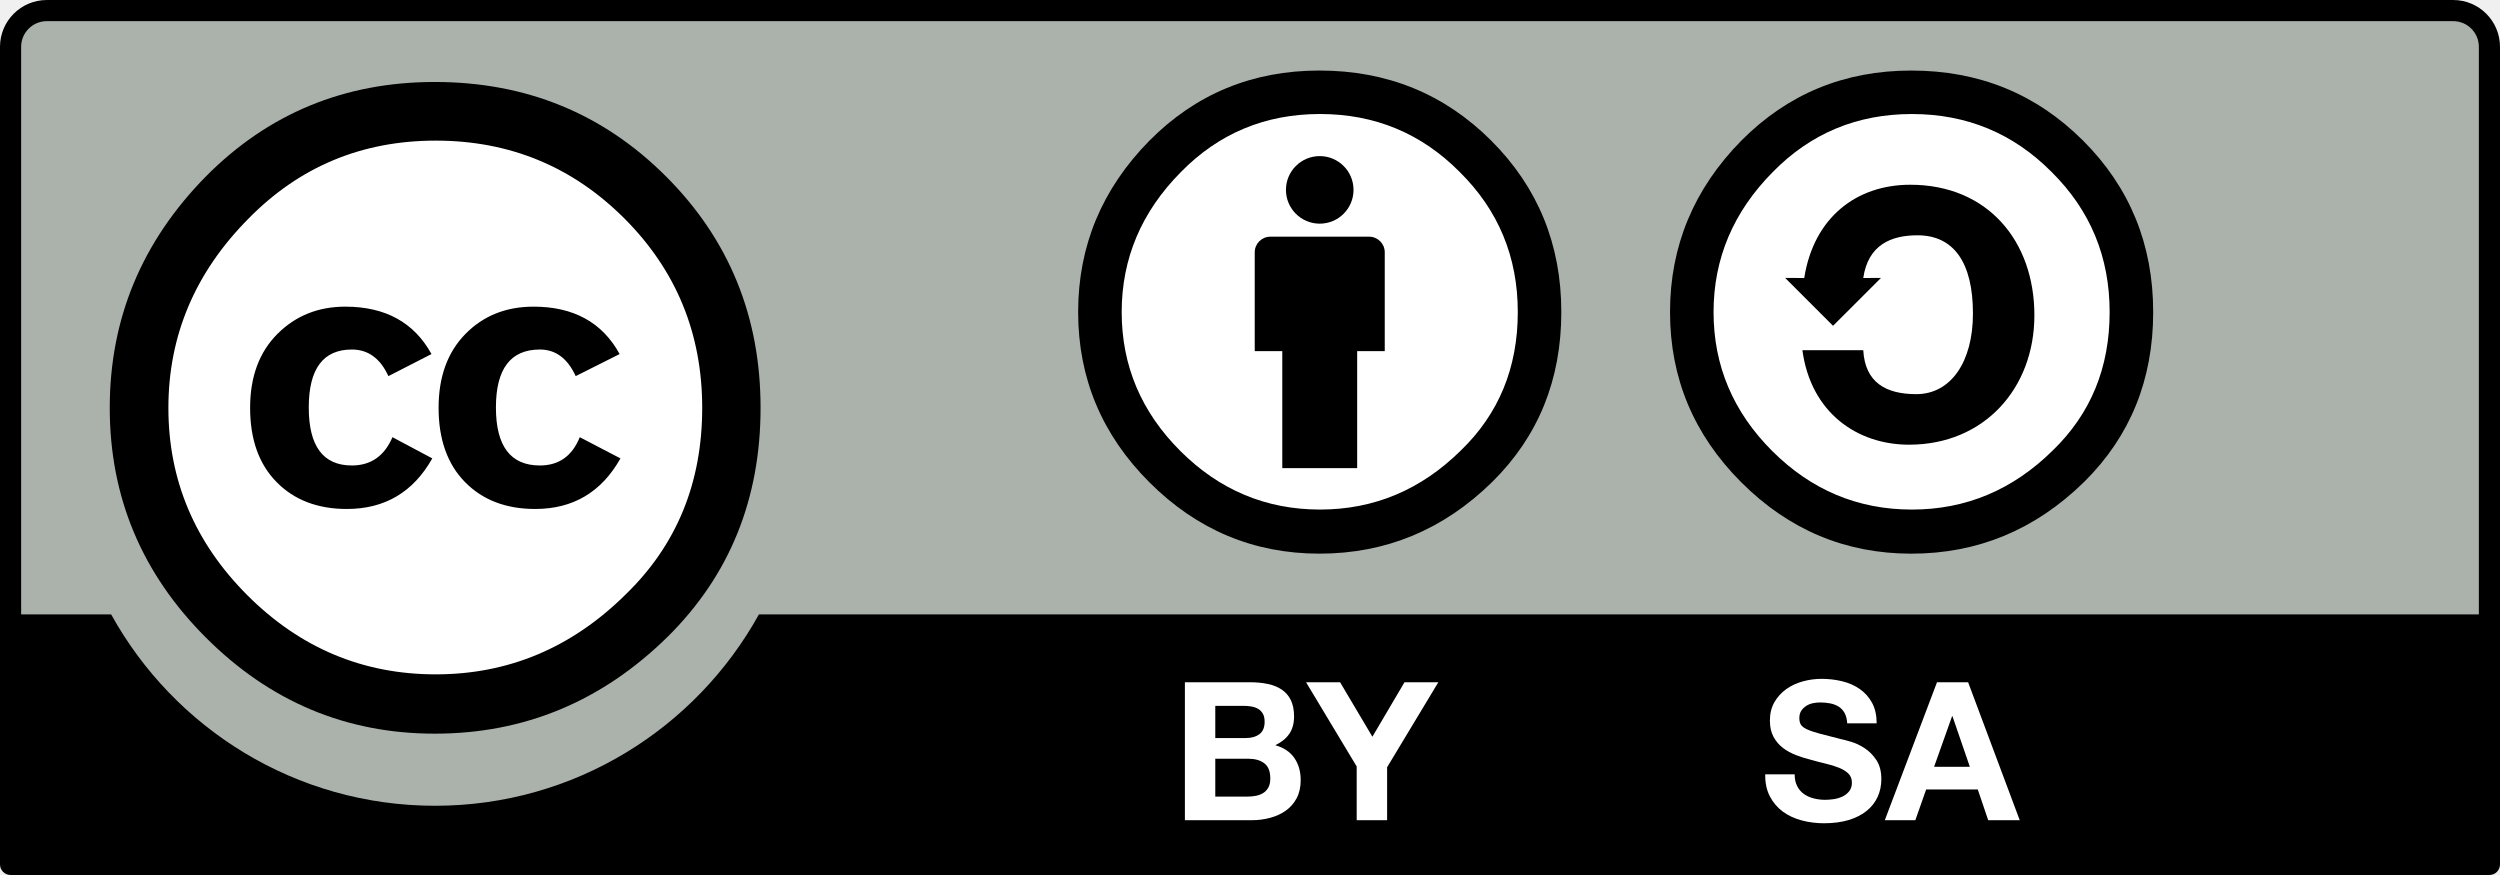
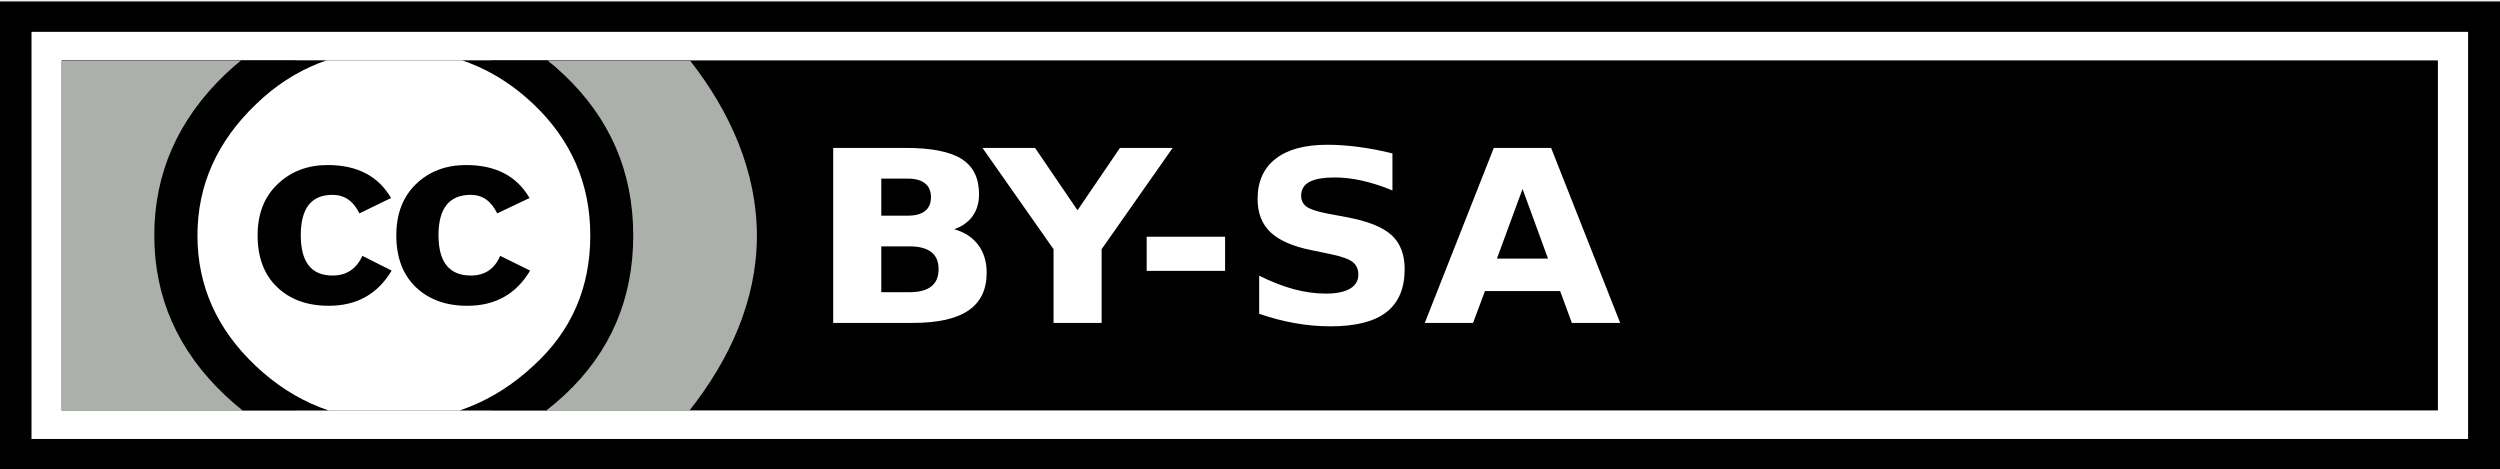
- <svg xmlns="http://www.w3.org/2000/svg" width="120" height="42" id="svg2759" version="1.0">
-   <defs id="defs2761" />
+ <svg xmlns="http://www.w3.org/2000/svg" width="80" height="15" id="svg2279" version="1.0">
+   <defs id="defs2281">
+     <clipPath clipPathUnits="userSpaceOnUse" id="clipPath3442">
+       <rect style="fill:#000000;fill-opacity:1;stroke:none;stroke-width:0.922;stroke-miterlimit:4;stroke-dasharray:none;stroke-opacity:1" id="rect3444" width="20.614" height="12.484" x="171.998" y="239.12" />
+     </clipPath>
+   </defs>
  <g id="layer1">
-     <g transform="matrix(0.9937807,0,0,0.9936694,-177.6941,-74.43641)" id="g287">
-       <path id="path3817_2_" nodetypes="ccccccc" d="M 182.235,75.39 L 296.299,75.593 C 297.893,75.593 299.317,75.356 299.317,78.773 L 299.177,116.34 L 179.357,116.34 L 179.357,78.634 C 179.357,76.949 179.52,75.39 182.235,75.39 z" style="fill:#aab2ab" />
-       <g id="g5908_2_" transform="matrix(0.872921,0,0,0.872921,50.12536,143.2144)">
-         <path id="path5906_2_" cx="296.354" ry="22.94" cy="264.358" type="arc" rx="22.94" d="M 187.209,-55.679 C 187.215,-46.999 180.182,-39.958 171.501,-39.952 C 162.821,-39.947 155.779,-46.98 155.774,-55.66 C 155.774,-55.667 155.774,-55.672 155.774,-55.679 C 155.769,-64.361 162.802,-71.401 171.482,-71.406 C 180.164,-71.412 187.204,-64.378 187.209,-55.698 C 187.209,-55.693 187.209,-55.686 187.209,-55.679 z" style="fill:#ffffff" />
-         <g id="g5706_2_" transform="translate(-289.6157,99.0653)">
-           <path id="path5708_2_" d="M 473.885,-167.547 C 477.37,-164.061 479.113,-159.793 479.113,-154.745 C 479.113,-149.695 477.4,-145.473 473.975,-142.077 C 470.339,-138.501 466.043,-136.713 461.085,-136.713 C 456.187,-136.713 451.965,-138.485 448.42,-142.032 C 444.874,-145.578 443.102,-149.815 443.102,-154.745 C 443.102,-159.673 444.874,-163.94 448.42,-167.547 C 451.875,-171.034 456.097,-172.776 461.085,-172.776 C 466.133,-172.776 470.399,-171.034 473.885,-167.547 z M 450.767,-165.202 C 447.82,-162.226 446.347,-158.739 446.347,-154.74 C 446.347,-150.742 447.805,-147.285 450.721,-144.369 C 453.638,-141.453 457.11,-139.995 461.138,-139.995 C 465.167,-139.995 468.668,-141.467 471.645,-144.414 C 474.471,-147.149 475.884,-150.591 475.884,-154.74 C 475.884,-158.858 474.448,-162.353 471.577,-165.225 C 468.706,-168.095 465.227,-169.531 461.138,-169.531 C 457.05,-169.531 453.592,-168.088 450.767,-165.202 z M 458.521,-156.499 C 458.071,-157.481 457.397,-157.971 456.498,-157.971 C 454.909,-157.971 454.114,-156.902 454.114,-154.763 C 454.114,-152.623 454.909,-151.554 456.498,-151.554 C 457.547,-151.554 458.297,-152.075 458.746,-153.119 L 460.949,-151.946 C 459.899,-150.081 458.324,-149.147 456.224,-149.147 C 454.604,-149.147 453.306,-149.644 452.332,-150.637 C 451.356,-151.63 450.869,-152.999 450.869,-154.744 C 450.869,-156.46 451.371,-157.822 452.376,-158.83 C 453.382,-159.838 454.633,-160.343 456.134,-160.343 C 458.354,-160.343 459.944,-159.468 460.905,-157.72 L 458.521,-156.499 z M 468.884,-156.499 C 468.434,-157.481 467.773,-157.971 466.902,-157.971 C 465.281,-157.971 464.47,-156.902 464.47,-154.763 C 464.47,-152.623 465.281,-151.554 466.902,-151.554 C 467.953,-151.554 468.689,-152.075 469.109,-153.119 L 471.361,-151.946 C 470.313,-150.081 468.74,-149.147 466.644,-149.147 C 465.026,-149.147 463.731,-149.644 462.757,-150.637 C 461.785,-151.63 461.298,-152.999 461.298,-154.744 C 461.298,-156.46 461.792,-157.822 462.781,-158.83 C 463.768,-159.838 465.026,-160.343 466.554,-160.343 C 468.77,-160.343 470.358,-159.468 471.315,-157.72 L 468.884,-156.499 z" />
+     <g id="BY-SA" transform="matrix(0.9875019,0,0,0.9333518,-323.9006,-356.8119)">
+       <g id="g3747" transform="translate(158,145)">
+         <rect style="fill:#ffffff;fill-opacity:1;stroke:#000000;stroke-width:1.042;stroke-miterlimit:4;stroke-dasharray:none;stroke-opacity:1" id="rect3749" width="80" height="15" x="170.5" y="237.862" />
+         <rect y="239.362" x="172" height="12" width="77" id="rect3751" style="fill:#000000;fill-opacity:1;stroke:none;stroke-width:0.922;stroke-miterlimit:4;stroke-dasharray:none;stroke-opacity:1" />
+         <path style="fill:#abb1aa;fill-opacity:1;stroke:none;stroke-width:1;stroke-miterlimit:4;stroke-dasharray:none;stroke-opacity:0.469" d="M 172,239.375 L 172,251.375 L 192.335,251.375 C 193.643,249.625 194.527,247.591 194.527,245.375 C 194.527,243.174 193.659,241.118 192.366,239.375 L 172,239.375 z" id="path3753" />
+         <g id="g3755" transform="matrix(0.9612533,0,0,0.9612533,6.834157,9.506999)" clip-path="url(#clipPath3442)">
+           <path id="path3757" cx="296.354" ry="22.94" cy="264.358" type="arc" rx="22.94" d="M 190.064,245.362 C 190.067,249.254 186.913,252.411 183.022,252.413 C 179.13,252.416 175.973,249.263 175.97,245.371 C 175.97,245.368 175.97,245.365 175.97,245.362 C 175.968,241.47 179.121,238.313 183.013,238.311 C 186.905,238.309 190.062,241.462 190.064,245.354 C 190.064,245.356 190.064,245.359 190.064,245.362 z" style="opacity:1;fill:#ffffff" />
+           <path d="M 188.746,239.622 C 190.308,241.185 191.09,243.099 191.09,245.362 C 191.09,247.626 190.322,249.519 188.786,251.042 C 187.156,252.645 185.23,253.447 183.007,253.447 C 180.811,253.447 178.918,252.652 177.329,251.062 C 175.739,249.472 174.944,247.572 174.944,245.362 C 174.944,243.152 175.739,241.239 177.329,239.622 C 178.878,238.059 180.771,237.278 183.007,237.278 C 185.271,237.278 187.183,238.059 188.746,239.622 z M 178.381,240.674 C 177.06,242.008 176.399,243.571 176.399,245.364 C 176.399,247.157 177.053,248.707 178.361,250.014 C 179.668,251.322 181.225,251.975 183.031,251.975 C 184.837,251.975 186.407,251.315 187.742,249.994 C 189.009,248.767 189.642,247.225 189.642,245.364 C 189.642,243.518 188.998,241.951 187.711,240.664 C 186.424,239.376 184.864,238.733 183.031,238.733 C 181.198,238.733 179.648,239.38 178.381,240.674 z M 181.858,244.576 C 181.656,244.135 181.354,243.915 180.951,243.915 C 180.238,243.915 179.882,244.395 179.882,245.354 C 179.882,246.313 180.238,246.793 180.951,246.793 C 181.421,246.793 181.757,246.559 181.959,246.091 L 182.946,246.617 C 182.476,247.453 181.769,247.872 180.828,247.872 C 180.101,247.872 179.52,247.649 179.083,247.204 C 178.645,246.759 178.427,246.145 178.427,245.362 C 178.427,244.593 178.652,243.983 179.103,243.531 C 179.553,243.078 180.115,242.852 180.787,242.852 C 181.783,242.852 182.496,243.245 182.926,244.028 L 181.858,244.576 z M 186.504,244.576 C 186.302,244.135 186.006,243.915 185.615,243.915 C 184.888,243.915 184.525,244.395 184.525,245.354 C 184.525,246.313 184.888,246.793 185.615,246.793 C 186.086,246.793 186.416,246.559 186.605,246.091 L 187.614,246.617 C 187.144,247.453 186.439,247.872 185.499,247.872 C 184.774,247.872 184.193,247.649 183.757,247.204 C 183.321,246.759 183.103,246.145 183.103,245.362 C 183.103,244.593 183.324,243.983 183.767,243.531 C 184.21,243.078 184.774,242.852 185.459,242.852 C 186.453,242.852 187.165,243.245 187.594,244.028 L 186.504,244.576 z" id="path3759" style="opacity:1" />
        </g>
      </g>
-       <path d="M 297.296,74.911 L 181.067,74.911 C 179.82,74.911 178.806,75.925 178.806,77.172 L 178.806,116.667 C 178.806,116.949 179.035,117.178 179.316,117.178 L 299.046,117.178 C 299.328,117.178 299.557,116.949 299.557,116.667 L 299.557,77.172 C 299.557,75.925 298.543,74.911 297.296,74.911 z M 181.067,75.932 L 297.296,75.932 C 297.98,75.932 298.536,76.488 298.536,77.172 C 298.536,77.172 298.536,93.091 298.536,104.59 L 215.462,104.59 C 212.417,110.096 206.551,113.834 199.818,113.834 C 193.083,113.834 187.218,110.099 184.175,104.59 L 179.827,104.59 C 179.827,93.091 179.827,77.172 179.827,77.172 C 179.827,76.488 180.383,75.932 181.067,75.932 z" id="path294" />
-       <g enable-background="new    " id="g296">
-         <path d="M 265.61,112.883 C 265.69,113.039 265.797,113.165 265.931,113.262 C 266.065,113.358 266.221,113.43 266.401,113.476 C 266.582,113.523 266.768,113.546 266.96,113.546 C 267.09,113.546 267.23,113.536 267.379,113.514 C 267.528,113.492 267.667,113.45 267.798,113.388 C 267.928,113.326 268.038,113.24 268.124,113.131 C 268.211,113.022 268.254,112.884 268.254,112.715 C 268.254,112.535 268.197,112.389 268.082,112.277 C 267.967,112.165 267.816,112.072 267.629,111.997 C 267.444,111.922 267.232,111.857 266.997,111.801 C 266.76,111.745 266.521,111.683 266.279,111.614 C 266.03,111.552 265.788,111.476 265.551,111.385 C 265.316,111.295 265.104,111.178 264.918,111.035 C 264.731,110.892 264.581,110.713 264.465,110.499 C 264.351,110.284 264.293,110.024 264.293,109.719 C 264.293,109.376 264.367,109.08 264.512,108.828 C 264.659,108.576 264.85,108.366 265.086,108.197 C 265.322,108.029 265.589,107.905 265.888,107.824 C 266.186,107.743 266.485,107.703 266.783,107.703 C 267.131,107.703 267.465,107.742 267.786,107.82 C 268.105,107.897 268.39,108.024 268.638,108.198 C 268.887,108.373 269.084,108.595 269.231,108.866 C 269.376,109.137 269.45,109.466 269.45,109.852 L 268.028,109.852 C 268.015,109.652 267.973,109.487 267.903,109.357 C 267.832,109.226 267.737,109.124 267.62,109.048 C 267.501,108.974 267.367,108.921 267.215,108.89 C 267.063,108.859 266.898,108.843 266.718,108.843 C 266.601,108.843 266.483,108.856 266.366,108.88 C 266.248,108.906 266.141,108.949 266.045,109.011 C 265.949,109.074 265.87,109.151 265.808,109.245 C 265.747,109.338 265.715,109.457 265.715,109.6 C 265.715,109.73 265.74,109.836 265.79,109.917 C 265.839,109.998 265.938,110.073 266.084,110.141 C 266.229,110.209 266.431,110.278 266.689,110.347 C 266.947,110.415 267.284,110.502 267.701,110.608 C 267.825,110.633 267.997,110.678 268.217,110.744 C 268.438,110.809 268.657,110.913 268.875,111.056 C 269.092,111.2 269.28,111.391 269.439,111.63 C 269.597,111.87 269.676,112.177 269.676,112.55 C 269.676,112.855 269.617,113.139 269.499,113.4 C 269.38,113.662 269.205,113.887 268.971,114.077 C 268.738,114.267 268.449,114.415 268.104,114.521 C 267.758,114.626 267.358,114.679 266.905,114.679 C 266.538,114.679 266.181,114.634 265.835,114.543 C 265.491,114.453 265.185,114.311 264.92,114.118 C 264.657,113.924 264.447,113.678 264.291,113.379 C 264.135,113.08 264.061,112.725 264.067,112.314 L 265.489,112.314 C 265.489,112.538 265.529,112.728 265.61,112.883 z" id="path298" style="fill:#ffffff" />
-         <path d="M 273.867,107.867 L 276.36,114.531 L 274.837,114.531 L 274.333,113.046 L 271.84,113.046 L 271.318,114.531 L 269.843,114.531 L 272.364,107.867 L 273.867,107.867 z M 273.951,111.953 L 273.111,109.509 L 273.092,109.509 L 272.223,111.953 L 273.951,111.953 z" id="path300" style="fill:#ffffff" />
-       </g>
-       <g enable-background="new    " id="g302">
-         <path d="M 239.178,107.867 C 239.496,107.867 239.786,107.895 240.047,107.951 C 240.309,108.007 240.534,108.099 240.721,108.226 C 240.908,108.354 241.053,108.523 241.156,108.734 C 241.258,108.946 241.31,109.207 241.31,109.518 C 241.31,109.854 241.234,110.133 241.081,110.357 C 240.928,110.582 240.702,110.765 240.403,110.908 C 240.815,111.026 241.123,111.233 241.326,111.529 C 241.529,111.825 241.63,112.181 241.63,112.598 C 241.63,112.934 241.565,113.225 241.434,113.471 C 241.303,113.717 241.126,113.917 240.906,114.073 C 240.684,114.229 240.431,114.344 240.148,114.418 C 239.864,114.494 239.573,114.531 239.273,114.531 L 236.037,114.531 L 236.037,107.867 L 239.178,107.867 L 239.178,107.867 z M 238.991,110.562 C 239.252,110.562 239.467,110.5 239.636,110.376 C 239.804,110.251 239.888,110.05 239.888,109.771 C 239.888,109.616 239.86,109.488 239.804,109.389 C 239.748,109.29 239.673,109.212 239.58,109.156 C 239.486,109.101 239.378,109.062 239.257,109.04 C 239.135,109.018 239.009,109.007 238.878,109.007 L 237.505,109.007 L 237.505,110.562 L 238.991,110.562 z M 239.077,113.39 C 239.22,113.39 239.357,113.376 239.488,113.348 C 239.619,113.32 239.735,113.273 239.834,113.209 C 239.934,113.143 240.013,113.054 240.073,112.942 C 240.132,112.831 240.162,112.688 240.162,112.513 C 240.162,112.171 240.065,111.927 239.872,111.781 C 239.678,111.635 239.422,111.562 239.105,111.562 L 237.505,111.562 L 237.505,113.39 L 239.077,113.39 z" id="path304" style="fill:#ffffff" />
-         <path d="M 241.889,107.867 L 243.533,107.867 L 245.093,110.499 L 246.644,107.867 L 248.278,107.867 L 245.804,111.973 L 245.804,114.531 L 244.335,114.531 L 244.335,111.936 L 241.889,107.867 z" id="path306" style="fill:#ffffff" />
-       </g>
-       <g id="g6316_1_" transform="matrix(0.624995,0,0,0.624995,391.2294,176.9332)">
-         <path id="path6318_1_" cx="475.971" ry="29.21" cy="252.086" type="arc" rx="29.21" d="M -175.008,-139.115 C -175.002,-129.703 -182.626,-122.068 -192.038,-122.06 C -201.449,-122.053 -209.085,-129.678 -209.093,-139.09 C -209.093,-139.098 -209.093,-139.107 -209.093,-139.115 C -209.099,-148.528 -201.474,-156.162 -192.063,-156.17 C -182.651,-156.177 -175.015,-148.552 -175.008,-139.14 C -175.008,-139.131 -175.008,-139.124 -175.008,-139.115 z" style="fill:#ffffff" />
-         <g id="g6320_1_" transform="translate(-23.9521,-89.72962)">
-           <path id="path6322_1_" d="M -168.22,-68.055 C -173.392,-68.055 -177.769,-66.251 -181.352,-62.642 C -185.028,-58.908 -186.866,-54.489 -186.866,-49.386 C -186.866,-44.283 -185.028,-39.894 -181.352,-36.223 C -177.677,-32.551 -173.299,-30.715 -168.22,-30.715 C -163.08,-30.715 -158.625,-32.567 -154.853,-36.27 C -151.303,-39.786 -149.527,-44.158 -149.527,-49.386 C -149.527,-54.612 -151.334,-59.033 -154.948,-62.642 C -158.562,-66.251 -162.986,-68.055 -168.22,-68.055 z M -168.174,-64.695 C -163.936,-64.695 -160.338,-63.202 -157.377,-60.215 C -154.387,-57.258 -152.892,-53.649 -152.892,-49.386 C -152.892,-45.092 -154.355,-41.529 -157.284,-38.697 C -160.369,-35.647 -163.998,-34.123 -168.174,-34.123 C -172.349,-34.123 -175.947,-35.632 -178.969,-38.65 C -181.991,-41.669 -183.502,-45.247 -183.502,-49.386 C -183.502,-53.524 -181.975,-57.134 -178.922,-60.215 C -175.994,-63.202 -172.411,-64.695 -168.174,-64.695 z" />
-           <path id="path6324_1_" d="M -176.495,-52.021 C -175.752,-56.719 -172.444,-59.229 -168.3,-59.229 C -162.339,-59.229 -158.708,-54.904 -158.708,-49.137 C -158.708,-43.51 -162.572,-39.138 -168.394,-39.138 C -172.399,-39.138 -175.983,-41.603 -176.636,-46.439 L -171.933,-46.439 C -171.792,-43.928 -170.163,-43.044 -167.834,-43.044 C -165.181,-43.044 -163.456,-45.509 -163.456,-49.277 C -163.456,-53.229 -164.947,-55.322 -167.742,-55.322 C -169.791,-55.322 -171.559,-54.578 -171.933,-52.021 L -170.564,-52.028 L -174.267,-48.326 L -177.969,-52.028 L -176.495,-52.021 z" />
-         </g>
-       </g>
-       <g id="g313">
-         <circle cx="242.562" cy="90.225" r="10.806" id="circle315" style="fill:#ffffff" />
-         <g id="g317">
-           <path d="M 245.69,87.098 C 245.69,86.681 245.352,86.344 244.936,86.344 L 240.164,86.344 C 239.748,86.344 239.41,86.681 239.41,87.098 L 239.41,91.871 L 240.741,91.871 L 240.741,97.523 L 244.358,97.523 L 244.358,91.871 L 245.69,91.871 L 245.69,87.098 L 245.69,87.098 z" id="path319" />
-           <circle cx="242.55" cy="84.083" r="1.632" id="circle321" />
-         </g>
-         <path clip-rule="evenodd" d="M 242.535,78.318 C 239.303,78.318 236.566,79.446 234.327,81.702 C 232.029,84.035 230.881,86.797 230.881,89.986 C 230.881,93.175 232.029,95.918 234.327,98.213 C 236.625,100.508 239.361,101.655 242.535,101.655 C 245.748,101.655 248.533,100.499 250.888,98.184 C 253.109,95.987 254.218,93.254 254.218,89.986 C 254.218,86.719 253.089,83.958 250.831,81.702 C 248.572,79.446 245.806,78.318 242.535,78.318 z M 242.564,80.418 C 245.212,80.418 247.461,81.352 249.311,83.219 C 251.181,85.066 252.116,87.322 252.116,89.986 C 252.116,92.67 251.201,94.897 249.37,96.667 C 247.442,98.573 245.173,99.525 242.564,99.525 C 239.955,99.525 237.706,98.583 235.817,96.696 C 233.928,94.81 232.984,92.573 232.984,89.986 C 232.984,87.4 233.938,85.144 235.846,83.219 C 237.677,81.352 239.917,80.418 242.564,80.418 z" id="path323" style="fill-rule:evenodd" />
-       </g>
+       <path id="text3761" d="M 357.42,389.685 C 357.665,389.685 357.851,389.631 357.978,389.524 C 358.105,389.417 358.168,389.259 358.168,389.05 C 358.168,388.844 358.105,388.687 357.978,388.58 C 357.851,388.47 357.665,388.415 357.42,388.415 L 356.558,388.415 L 356.558,389.685 L 357.42,389.685 M 357.472,392.309 C 357.785,392.309 358.02,392.244 358.176,392.112 C 358.336,391.981 358.415,391.783 358.415,391.518 C 358.415,391.258 358.337,391.063 358.18,390.935 C 358.024,390.804 357.788,390.738 357.472,390.738 L 356.558,390.738 L 356.558,392.309 L 357.472,392.309 M 358.921,390.151 C 359.255,390.248 359.514,390.426 359.698,390.686 C 359.881,390.946 359.973,391.264 359.973,391.642 C 359.973,392.221 359.776,392.652 359.382,392.936 C 358.988,393.22 358.389,393.362 357.586,393.362 L 355,393.362 L 355,387.362 L 357.339,387.362 C 358.178,387.362 358.785,387.488 359.16,387.74 C 359.537,387.992 359.726,388.395 359.726,388.95 C 359.726,389.242 359.657,389.491 359.52,389.697 C 359.382,389.901 359.183,390.052 358.921,390.151 M 359.837,387.362 L 361.541,387.362 L 362.917,389.5 L 364.292,387.362 L 366,387.362 L 363.698,390.834 L 363.698,393.362 L 362.14,393.362 L 362.14,390.834 L 359.837,387.362 M 365.158,390.408 L 367.699,390.408 L 367.699,391.578 L 365.158,391.578 L 365.158,390.408 M 373.122,387.551 L 373.122,388.821 C 372.79,388.674 372.466,388.562 372.15,388.487 C 371.835,388.412 371.537,388.375 371.256,388.375 C 370.884,388.375 370.609,388.426 370.431,388.528 C 370.253,388.629 370.164,388.788 370.164,389.002 C 370.164,389.163 370.223,389.289 370.342,389.38 C 370.463,389.468 370.682,389.544 370.997,389.609 L 371.661,389.741 C 372.332,389.875 372.81,390.079 373.093,390.352 C 373.376,390.625 373.518,391.014 373.518,391.518 C 373.518,392.179 373.32,392.672 372.923,392.996 C 372.529,393.318 371.927,393.479 371.115,393.479 C 370.731,393.479 370.347,393.443 369.961,393.37 C 369.576,393.298 369.19,393.191 368.804,393.049 L 368.804,391.743 C 369.19,391.946 369.562,392.1 369.921,392.205 C 370.282,392.307 370.63,392.357 370.965,392.357 C 371.305,392.357 371.565,392.301 371.746,392.189 C 371.927,392.076 372.017,391.915 372.017,391.706 C 372.017,391.519 371.955,391.374 371.831,391.272 C 371.709,391.171 371.465,391.08 371.098,390.999 L 370.495,390.867 C 369.891,390.738 369.449,390.533 369.168,390.252 C 368.89,389.97 368.752,389.591 368.752,389.114 C 368.752,388.517 368.946,388.057 369.334,387.736 C 369.723,387.414 370.281,387.254 371.009,387.254 C 371.341,387.254 371.682,387.279 372.033,387.33 C 372.384,387.378 372.747,387.452 373.122,387.551 M 378.556,392.269 L 376.12,392.269 L 375.735,393.362 L 374.17,393.362 L 376.407,387.362 L 378.264,387.362 L 380.502,393.362 L 378.936,393.362 L 378.556,392.269 M 376.508,391.156 L 378.163,391.156 L 377.338,388.769 L 376.508,391.156" style="font-size:8.259px;font-style:normal;font-weight:bold;fill:#ffffff;fill-opacity:1;stroke:none;stroke-width:1px;stroke-linecap:butt;stroke-linejoin:miter;stroke-opacity:1;font-family:'Bitstream Vera Sans'" />
    </g>
  </g>
</svg>
